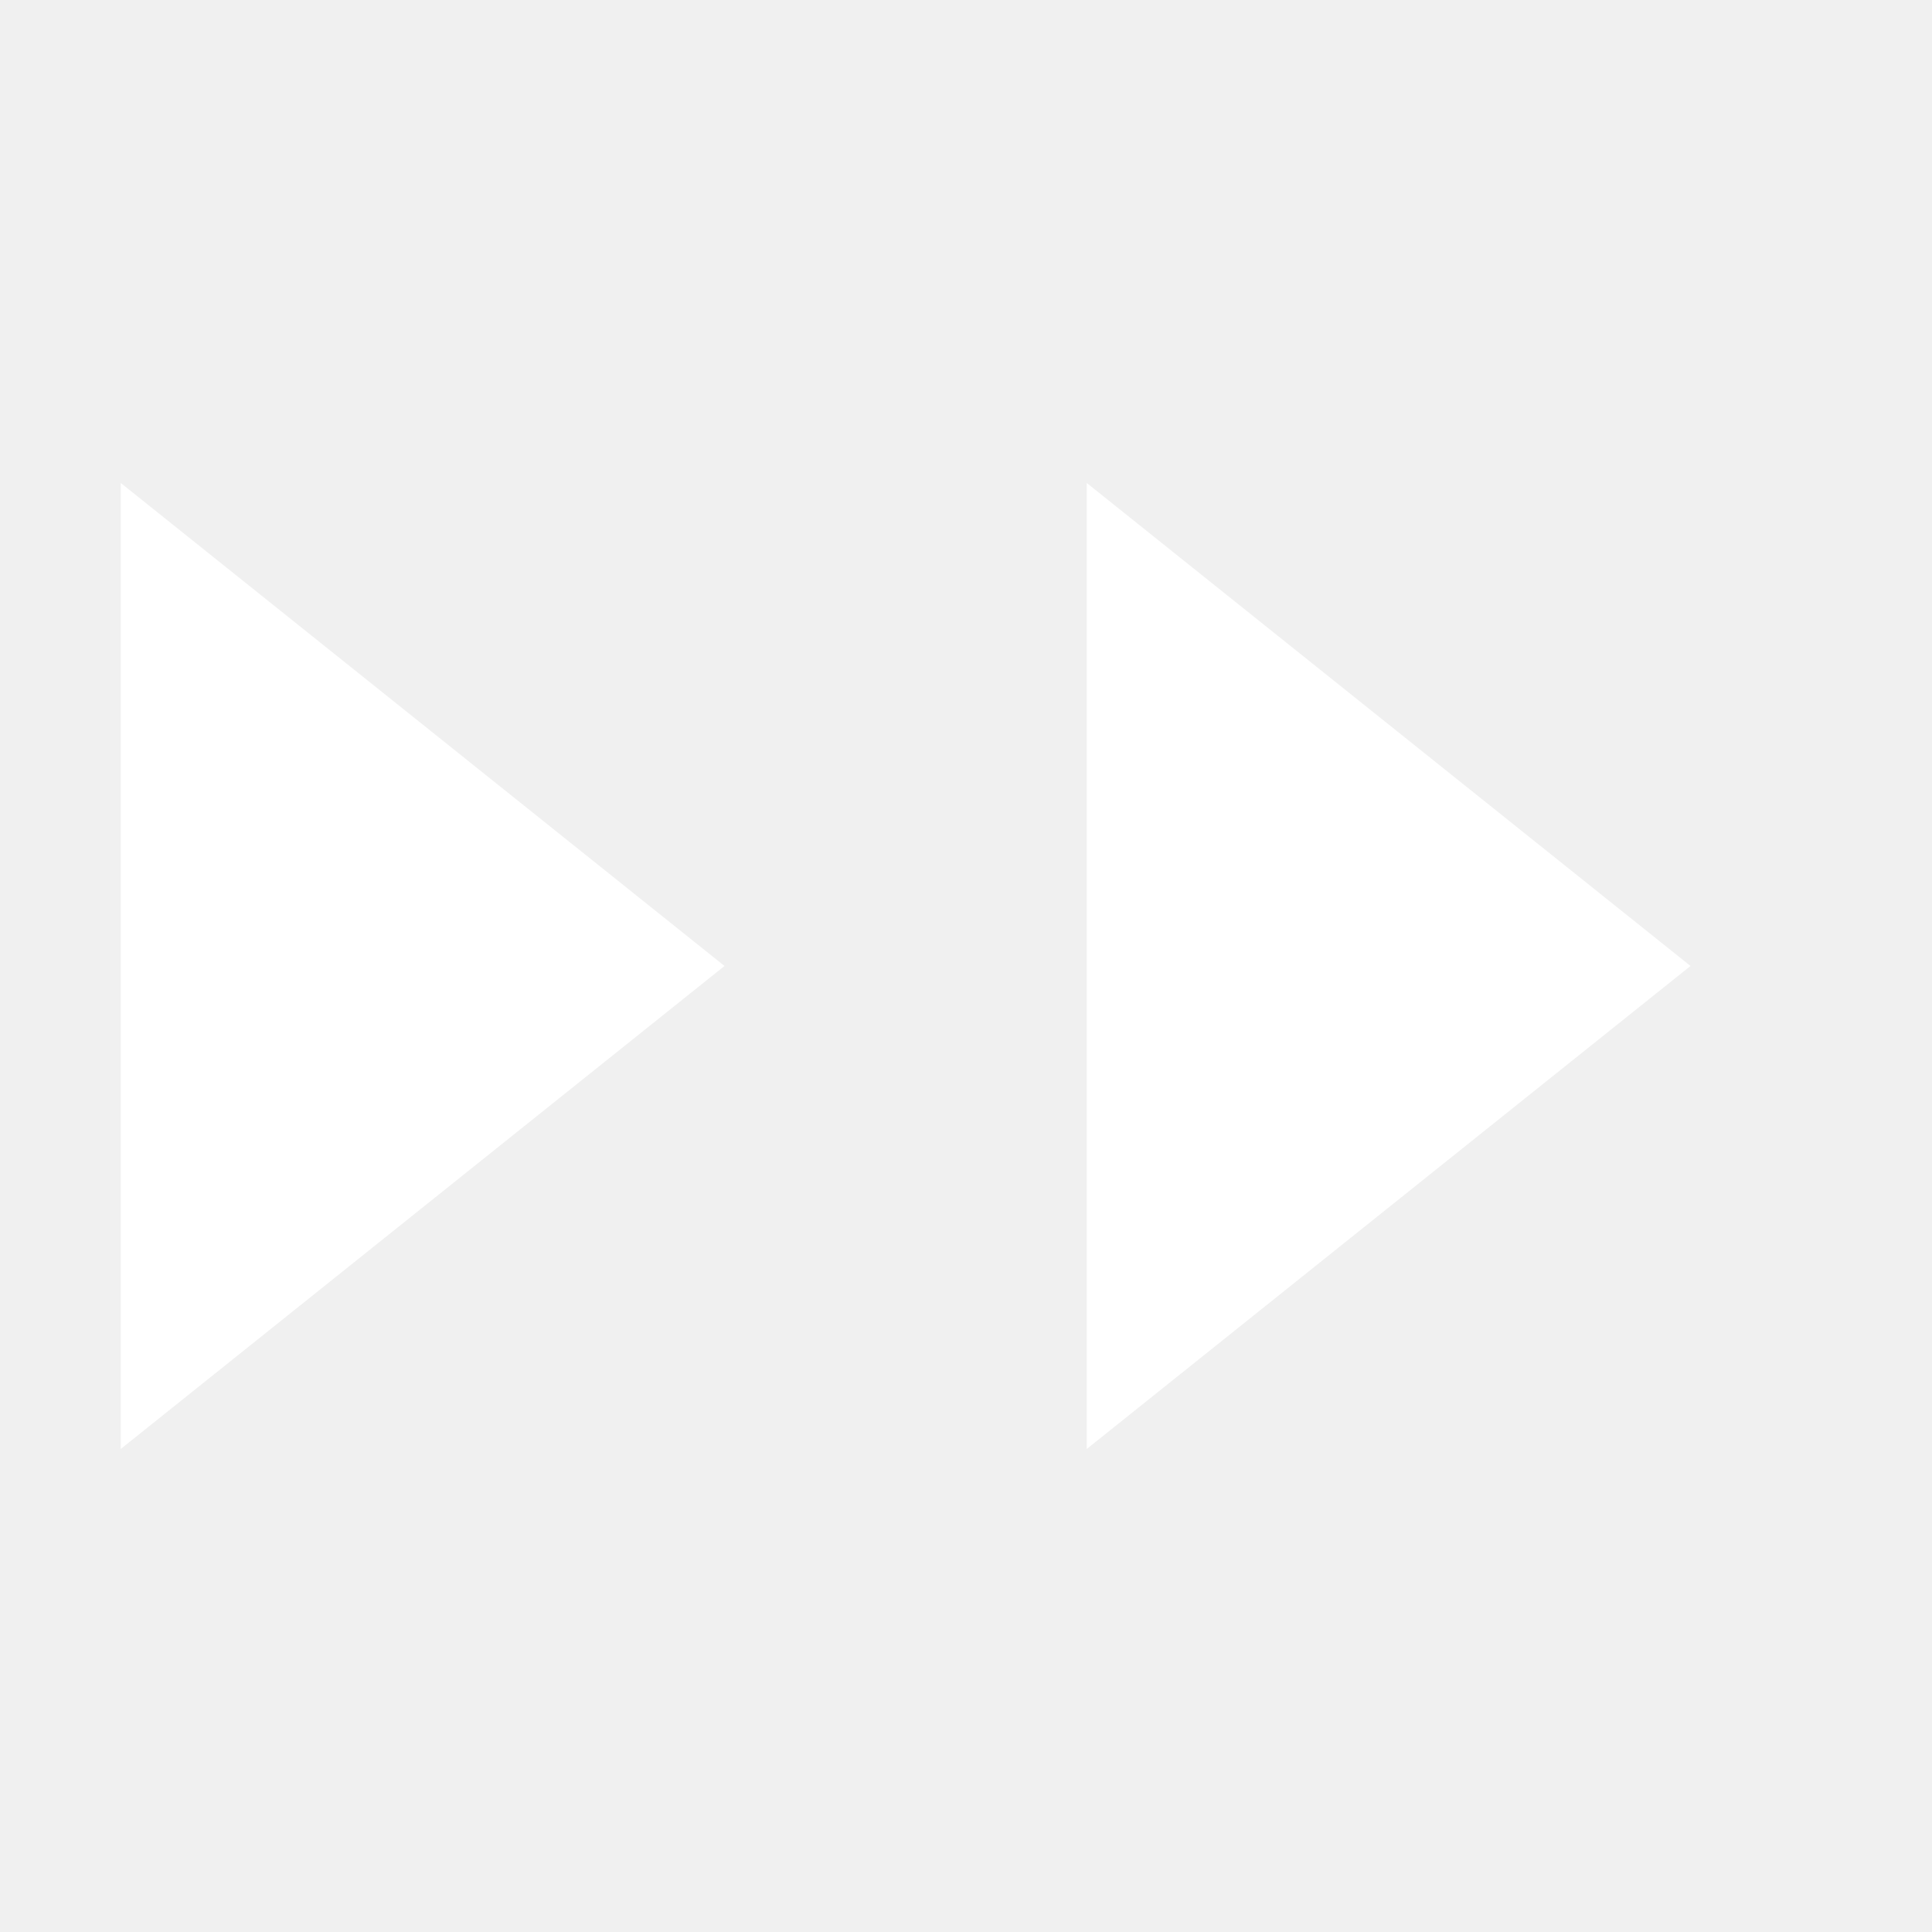
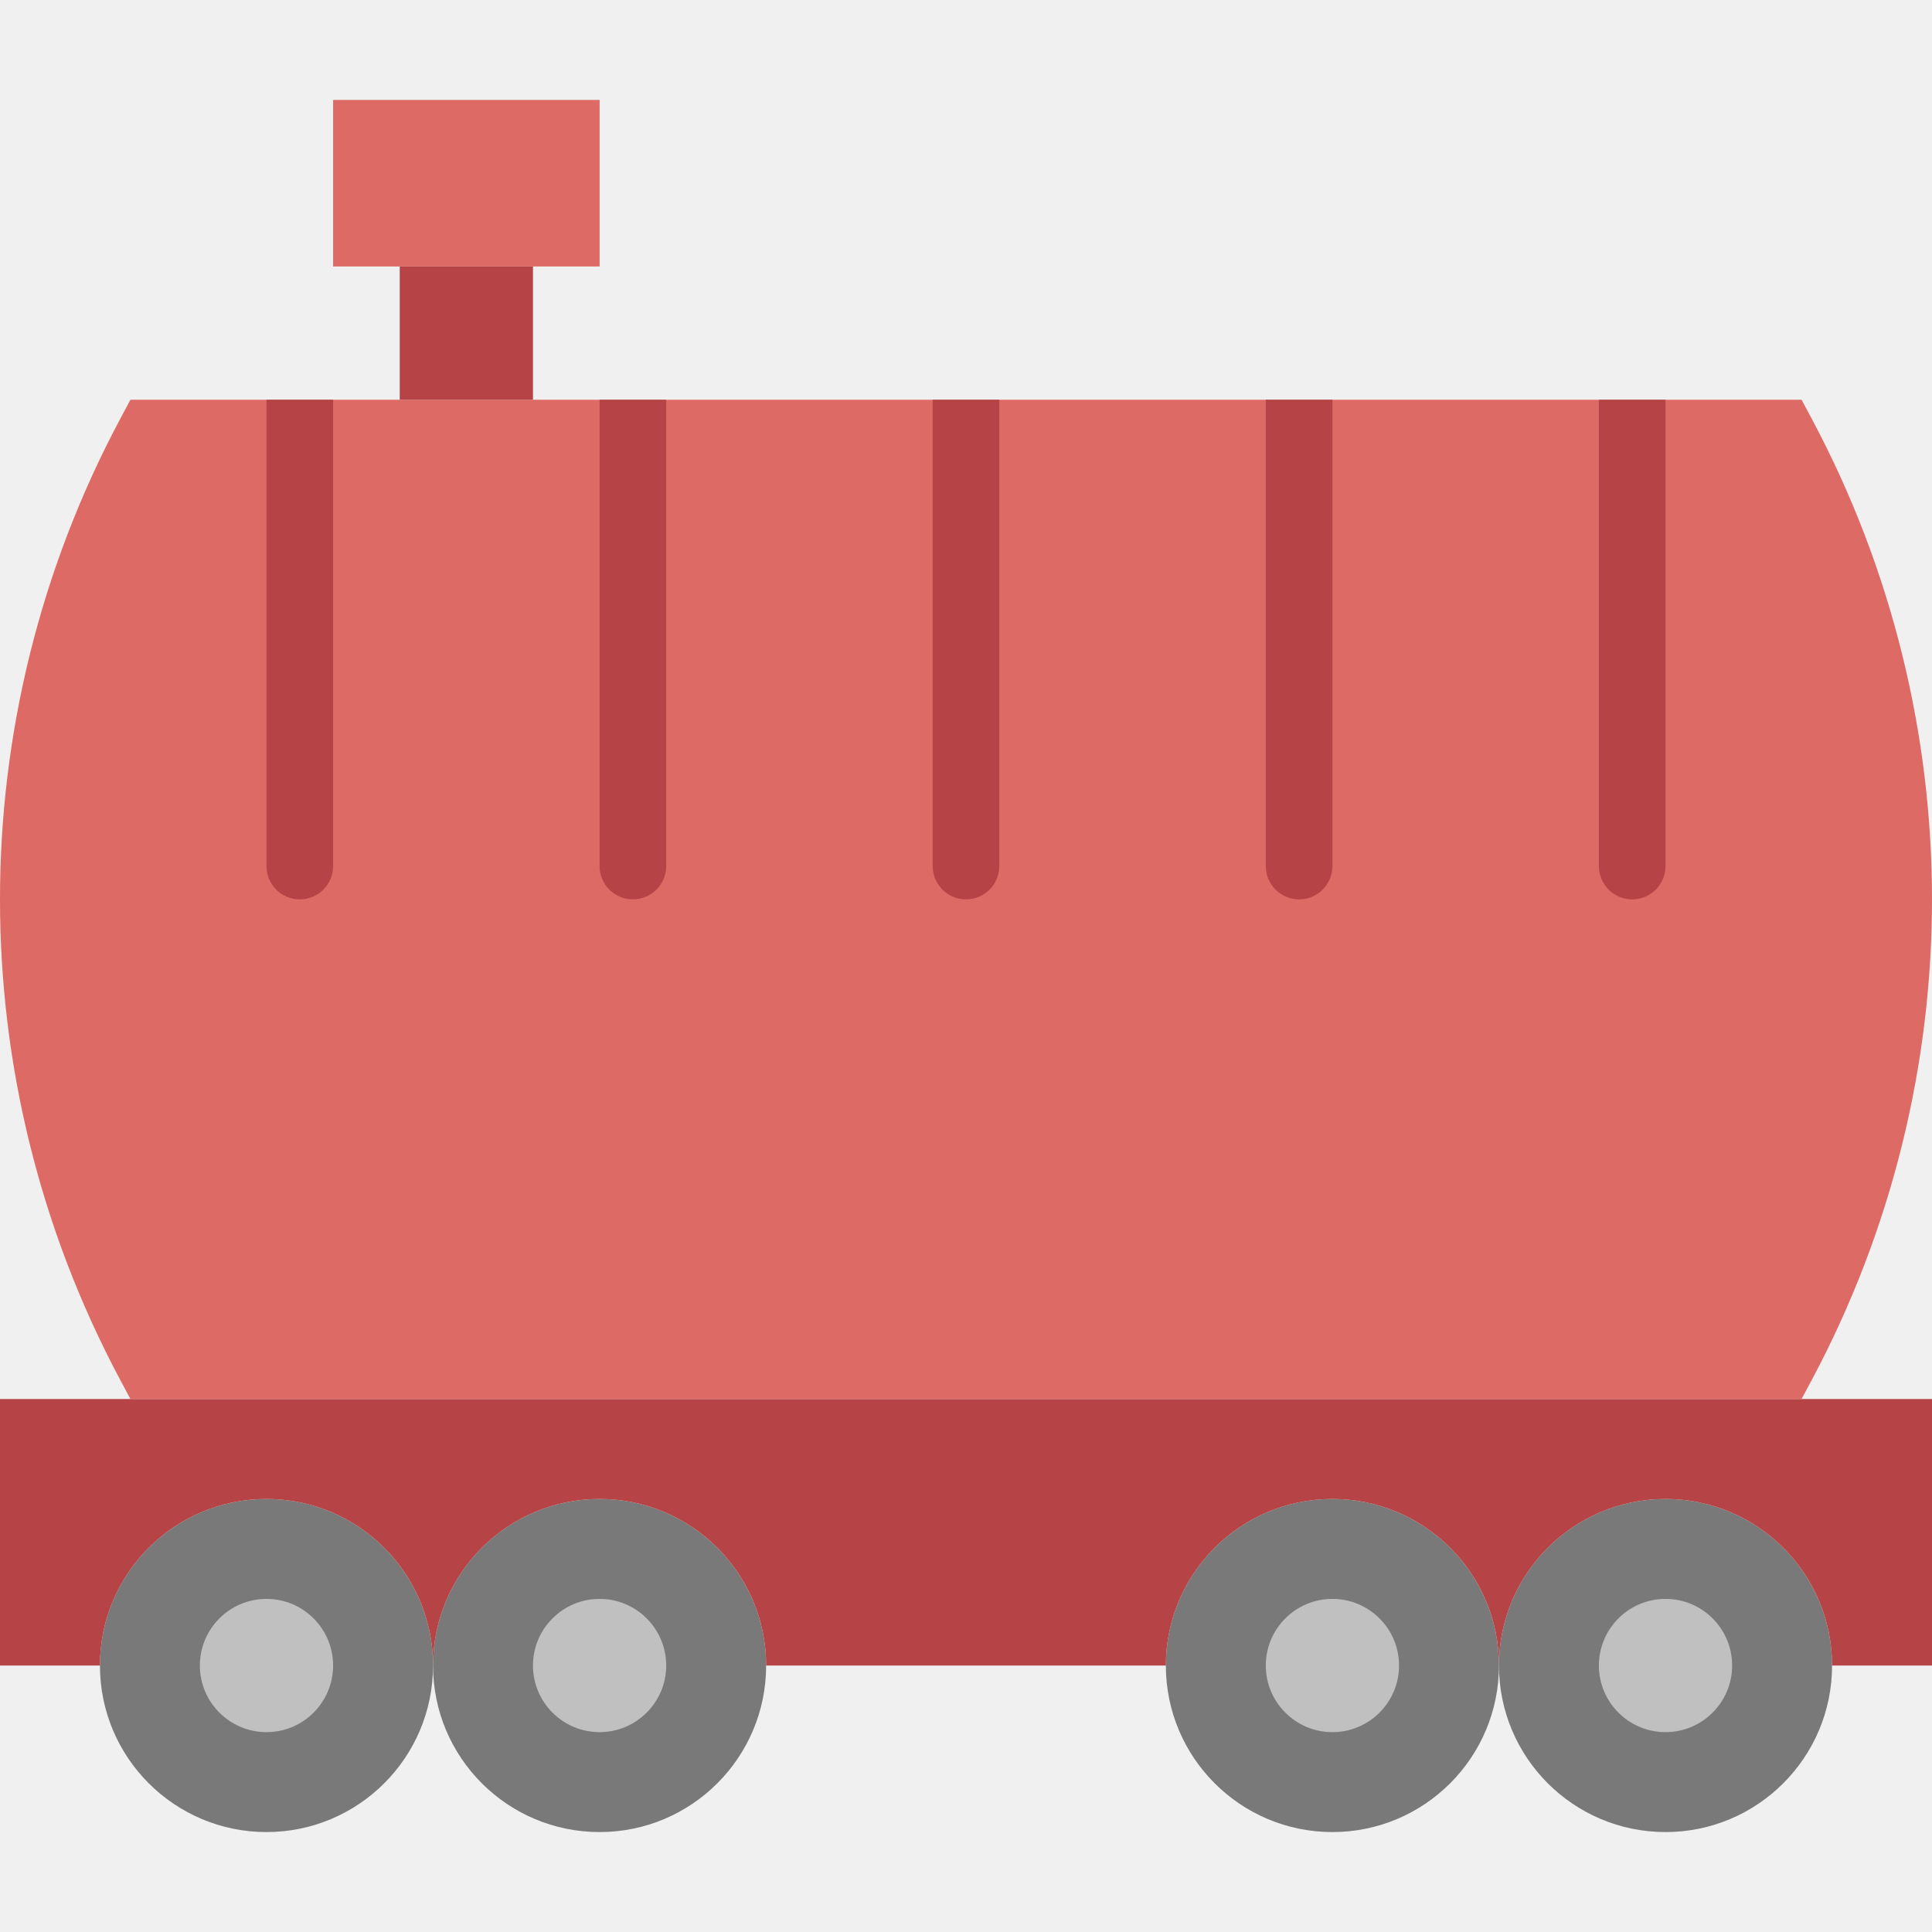
- <svg xmlns="http://www.w3.org/2000/svg" version="1.1" id="Layer_1" x="0px" y="0px" viewBox="0 0 32 32" style="enable-background:new 0 0 32 32;" xml:space="preserve">
-   <style type="text/css">
- 	.st0{fill:#FFFFFF;}
- </style>
-   <polygon class="st0" points="2,8 12,16 2,24 " />
-   <polygon class="st0" points="18,24 28,16 18,8 " />
+ <svg xmlns="http://www.w3.org/2000/svg" width="32" height="32" version="1.1" id="Layer_1" x="0px" y="0px" viewBox="0 0 503.322 503.322" style="enable-background:new 0 0 503.322 503.322;" xml:space="preserve">
+   <g>
+     <path style="fill:#797979;" d="M112.814,433.898c0-23.96-19.43-43.39-43.39-43.39s-43.39,19.43-43.39,43.39   c0,23.96,19.43,43.39,43.39,43.39S112.814,457.858,112.814,433.898" />
+     <path style="fill:#C0C0C0;" d="M69.424,451.254c-9.58,0-17.356-7.775-17.356-17.356s7.775-17.356,17.356-17.356   s17.356,7.775,17.356,17.356S79.004,451.254,69.424,451.254" />
+     <path style="fill:#797979;" d="M199.593,433.898c0-23.96-19.43-43.39-43.39-43.39s-43.39,19.43-43.39,43.39   c0,23.96,19.43,43.39,43.39,43.39S199.593,457.858,199.593,433.898" />
+     <path style="fill:#C0C0C0;" d="M156.203,451.254c-9.58,0-17.356-7.775-17.356-17.356s7.775-17.356,17.356-17.356   s17.356,7.775,17.356,17.356S165.784,451.254,156.203,451.254" />
+     <path style="fill:#797979;" d="M390.508,433.898c0-23.96-19.43-43.39-43.39-43.39c-23.96,0-43.39,19.43-43.39,43.39   c0,23.96,19.43,43.39,43.39,43.39C371.078,477.288,390.508,457.858,390.508,433.898" />
+     <path style="fill:#C0C0C0;" d="M347.119,451.254c-9.58,0-17.356-7.775-17.356-17.356s7.775-17.356,17.356-17.356   s17.356,7.775,17.356,17.356S356.699,451.254,347.119,451.254" />
+     <path style="fill:#797979;" d="M477.288,433.898c0-23.96-19.43-43.39-43.39-43.39c-23.96,0-43.39,19.43-43.39,43.39   c0,23.96,19.43,43.39,43.39,43.39C457.858,477.288,477.288,457.858,477.288,433.898" />
+     <path style="fill:#C0C0C0;" d="M433.898,451.254c-9.58,0-17.356-7.775-17.356-17.356s7.775-17.356,17.356-17.356   s17.356,7.775,17.356,17.356S443.479,451.254,433.898,451.254" />
+     <path style="fill:#B64446;" d="M0,364.475v69.424h26.034c0-23.96,19.43-43.39,43.39-43.39s43.39,19.43,43.39,43.39   c0-23.96,19.43-43.39,43.39-43.39s43.39,19.43,43.39,43.39h104.136c0-23.96,19.43-43.39,43.39-43.39   c23.96,0,43.39,19.43,43.39,43.39c0-23.96,19.43-43.39,43.39-43.39c23.96,0,43.39,19.43,43.39,43.39h26.034v-69.424H0z" />
+     <g>
+       <path style="fill:#DD6A64;" d="M33.981,364.475l-2.708-5.077c-41.698-78.188-41.698-171.997,0-250.186l2.708-5.077h435.356    l2.716,5.077c41.689,78.188,41.689,171.997,0,250.186l-2.716,5.077H33.981z" />
+       <polygon style="fill:#DD6A64;" points="86.784,69.424 156.208,69.424 156.208,26.034 86.784,26.034   " />
+     </g>
+     <g>
+       <polygon style="fill:#B64446;" points="104.14,104.136 138.852,104.136 138.852,69.424 104.14,69.424   " />
+       <path style="fill:#B64446;" d="M425.22,234.305c4.799,0,8.678-3.888,8.678-8.678V104.136h-17.356v121.492    C416.542,230.417,420.421,234.305,425.22,234.305" />
+       <path style="fill:#B64446;" d="M338.441,234.305c4.799,0,8.678-3.888,8.678-8.678V104.136h-17.356v121.492    C329.763,230.417,333.642,234.305,338.441,234.305" />
+       <path style="fill:#B64446;" d="M251.661,234.305c4.799,0,8.678-3.888,8.678-8.678V104.136h-17.356v121.492    C242.983,230.417,246.862,234.305,251.661,234.305" />
+       <path style="fill:#B64446;" d="M164.881,234.305c4.799,0,8.678-3.888,8.678-8.678V104.136h-17.356v121.492    C156.203,230.417,160.082,234.305,164.881,234.305" />
+       <path style="fill:#B64446;" d="M78.102,234.305c4.799,0,8.678-3.888,8.678-8.678V104.136H69.424v121.492    C69.424,230.417,73.303,234.305,78.102,234.305" />
+     </g>
+   </g>
+   <g>
+ </g>
+   <g>
+ </g>
+   <g>
+ </g>
+   <g>
+ </g>
+   <g>
+ </g>
+   <g>
+ </g>
+   <g>
+ </g>
+   <g>
+ </g>
+   <g>
+ </g>
+   <g>
+ </g>
+   <g>
+ </g>
+   <g>
+ </g>
+   <g>
+ </g>
+   <g>
+ </g>
+   <g>
+ </g>
</svg>
